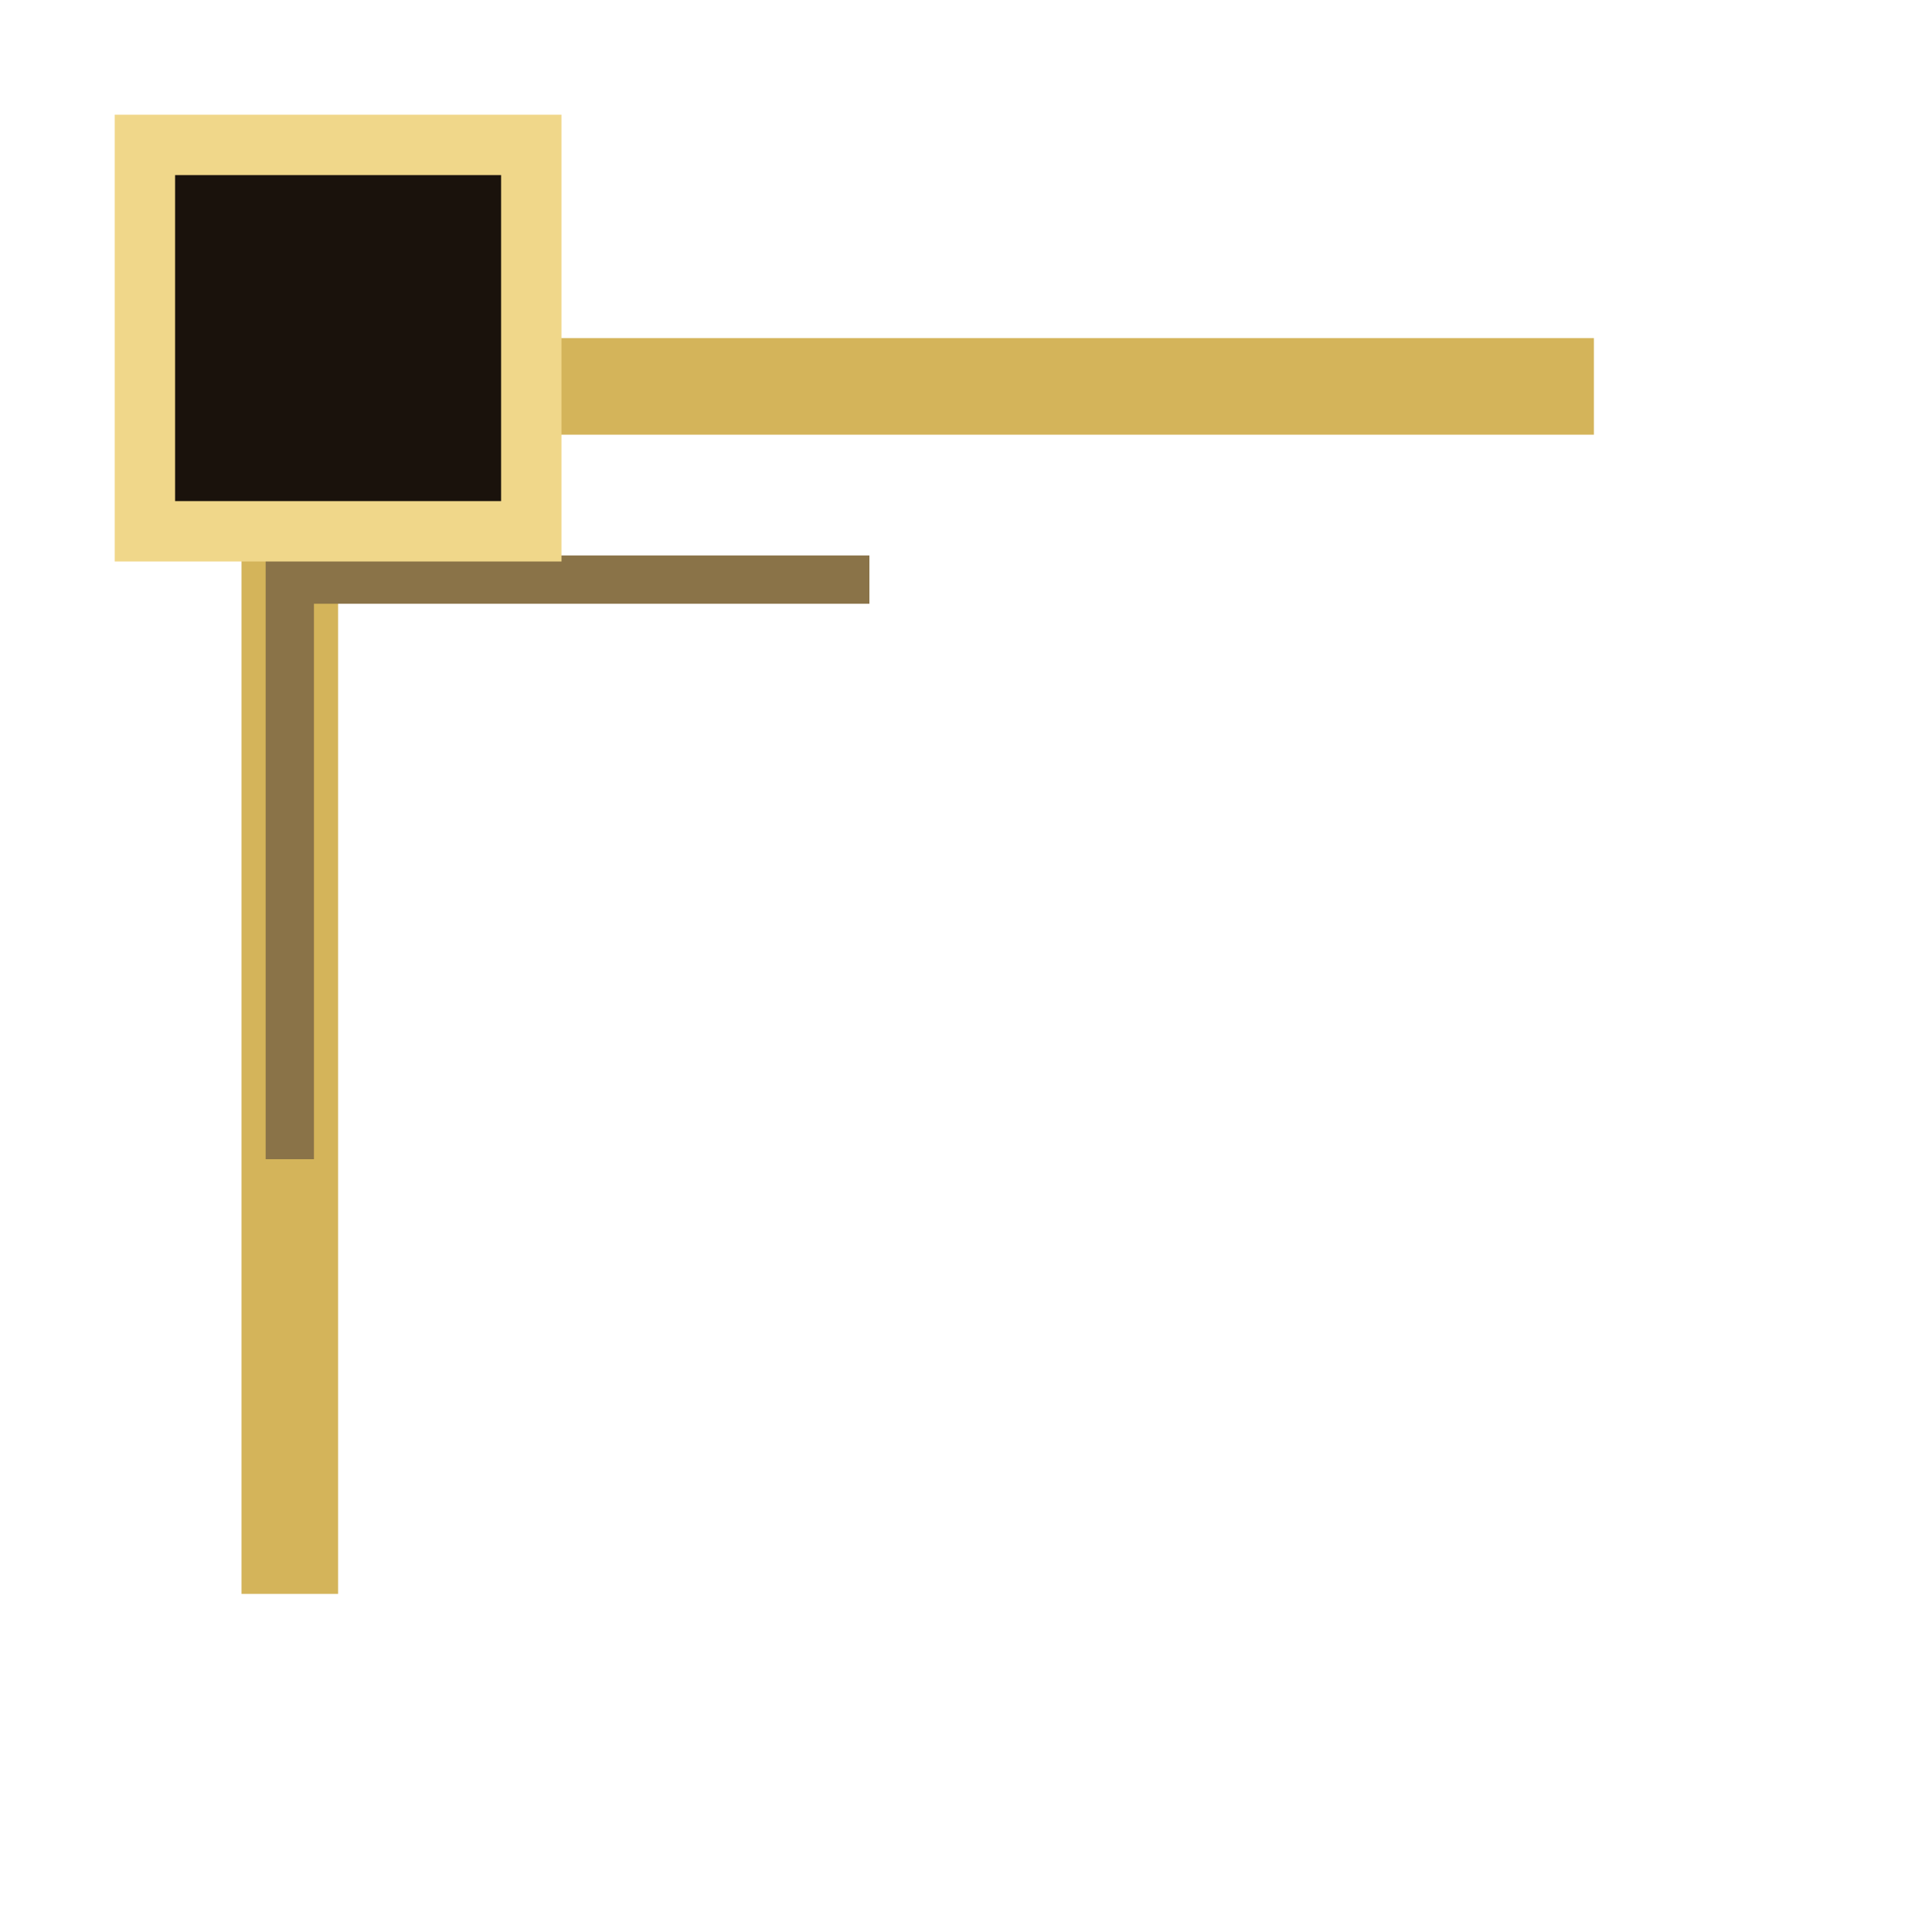
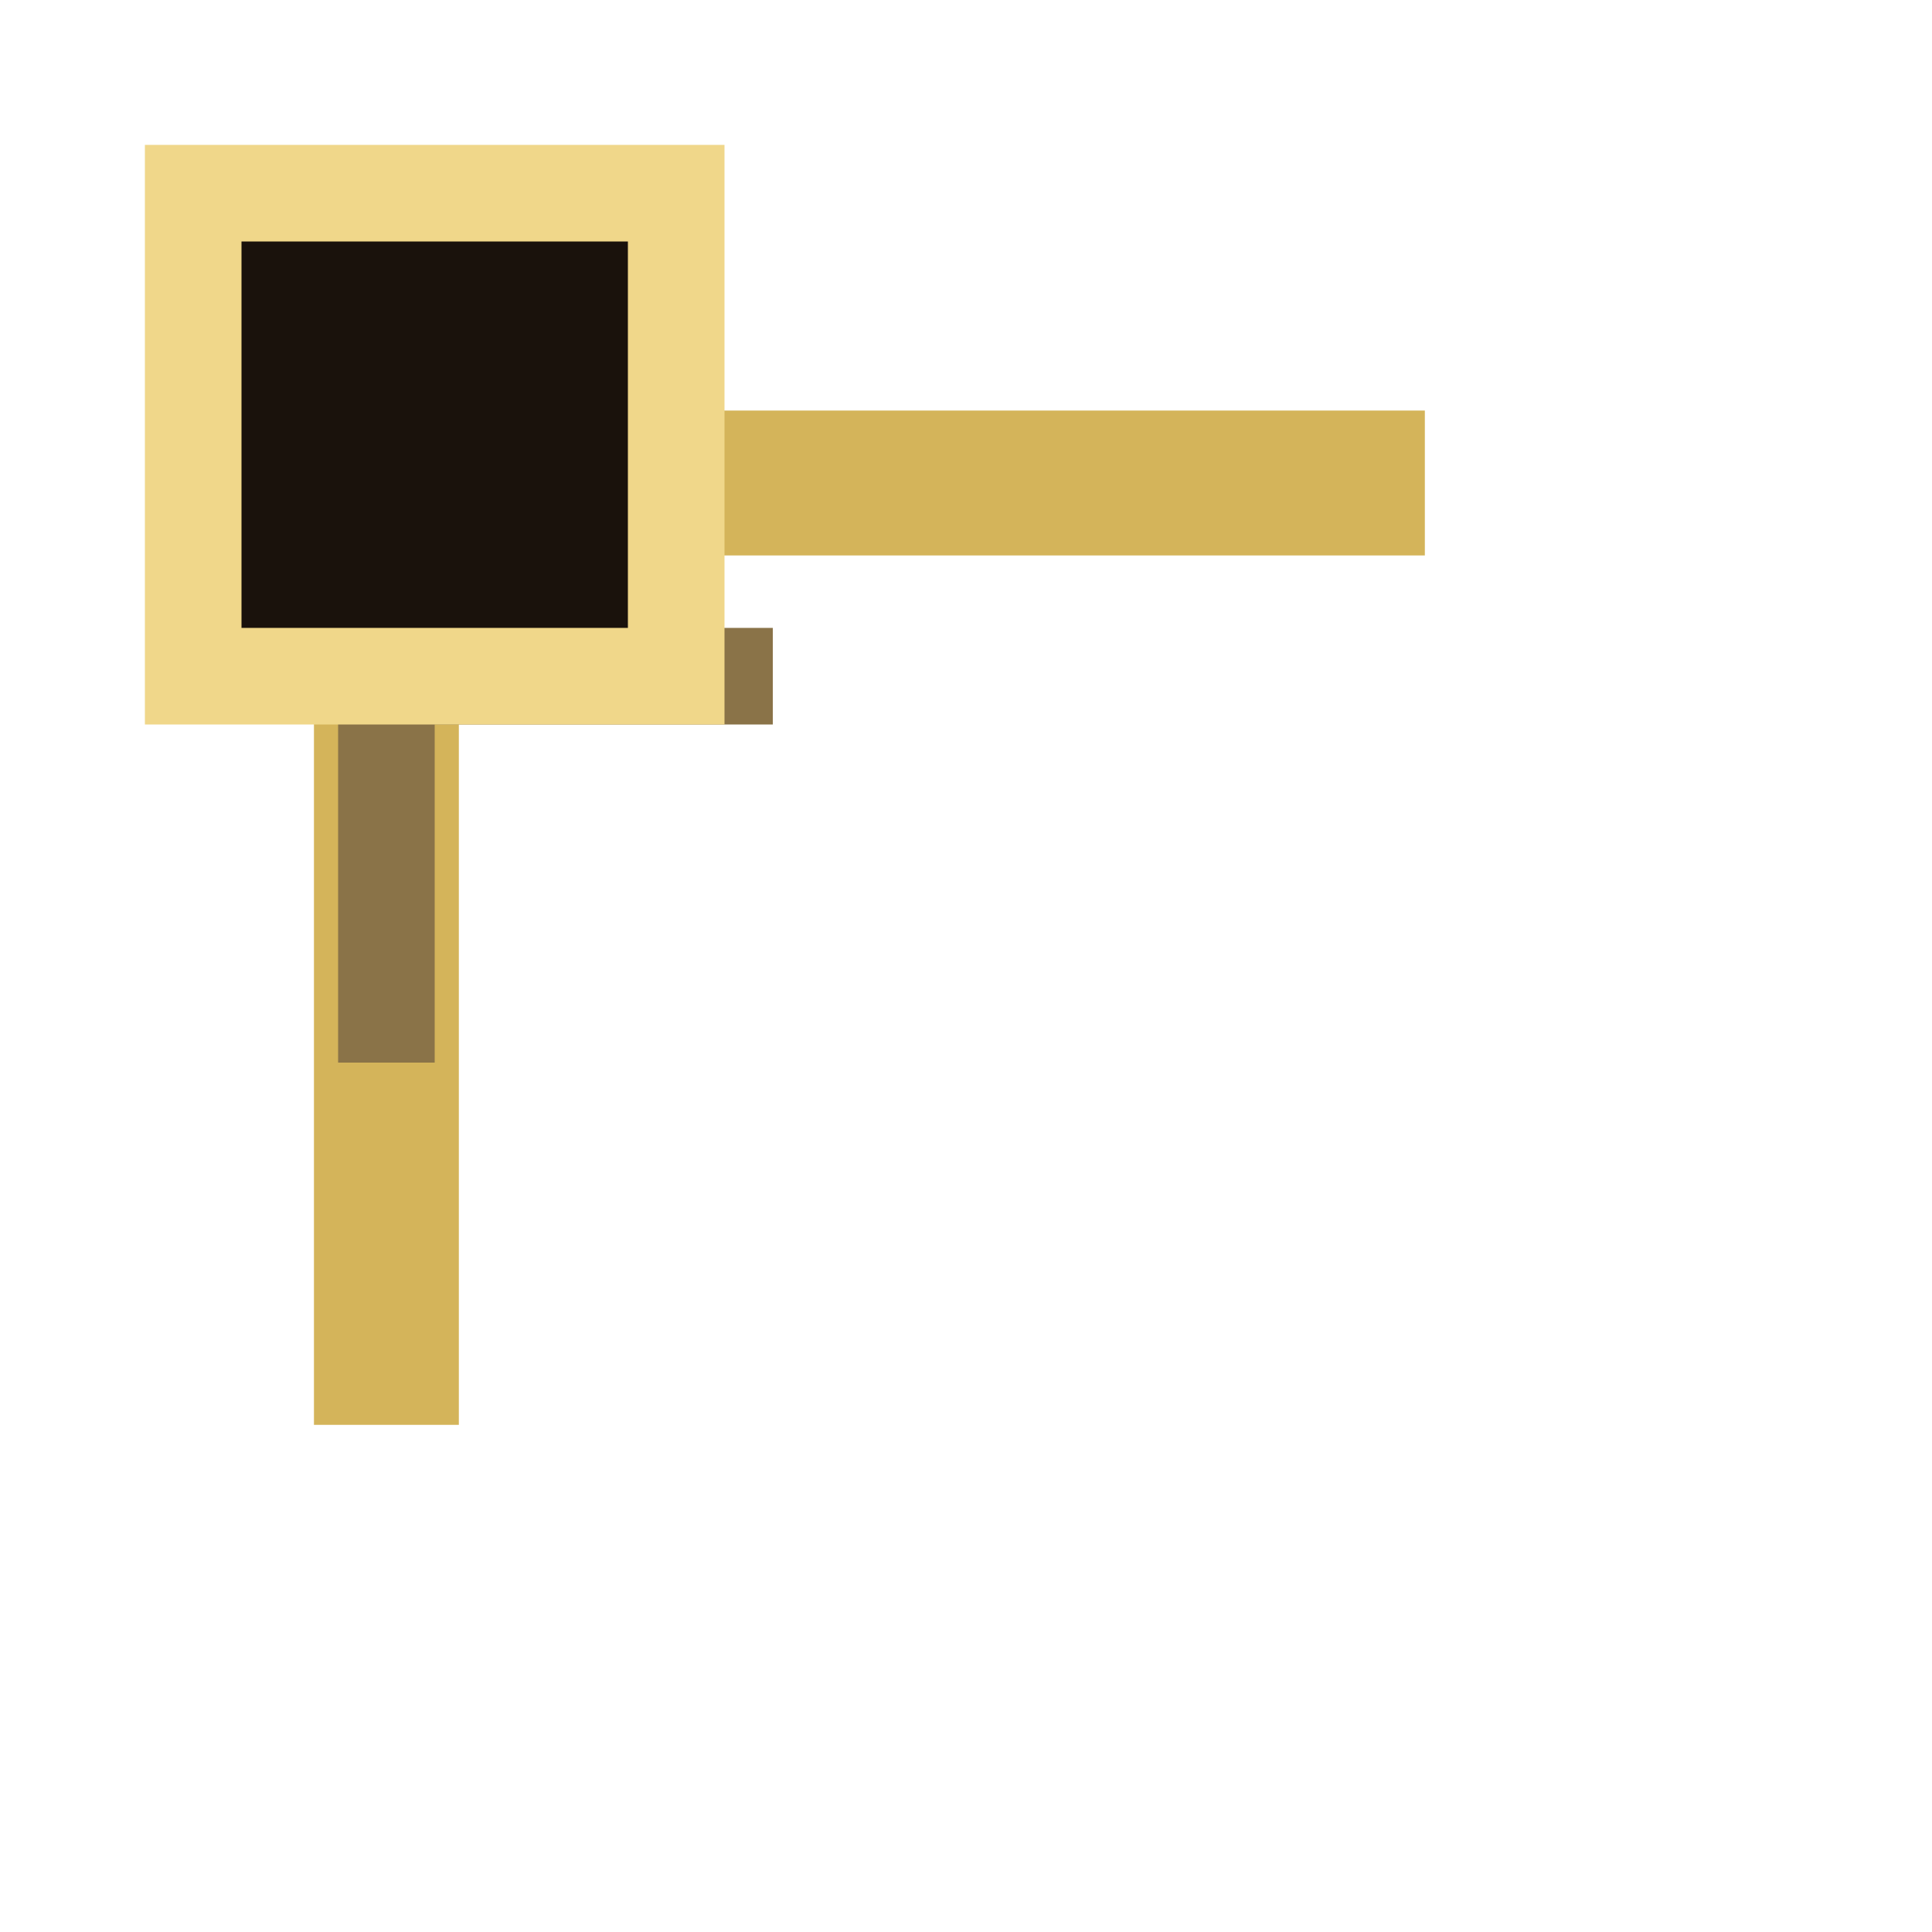
- <svg xmlns="http://www.w3.org/2000/svg" width="40" height="40" viewBox="0 0 40 40" fill="none">
-   <path d="M6 32 V8 H32" stroke="#d4b45a" stroke-width="2" stroke-linecap="square" />
-   <path d="M6 24 V12 H18" stroke="#8a7348" stroke-width="1" />
-   <rect x="3" y="3" width="8" height="8" fill="#1a120c" stroke="#f0d78a" stroke-width="1.25" />
+ <svg xmlns="http://www.w3.org/2000/svg" width="20" height="20" viewBox="0 0 20 20" fill="none">
+   <path d="M4 14 V5 H14" stroke="#d4b45a" stroke-width="1.5" stroke-linecap="square" />
+   <path d="M4 11 V7 H8" stroke="#8a7348" stroke-width="1" />
+   <rect x="2" y="2" width="5" height="5" fill="#1a120c" stroke="#f0d78a" stroke-width="1" />
</svg>
